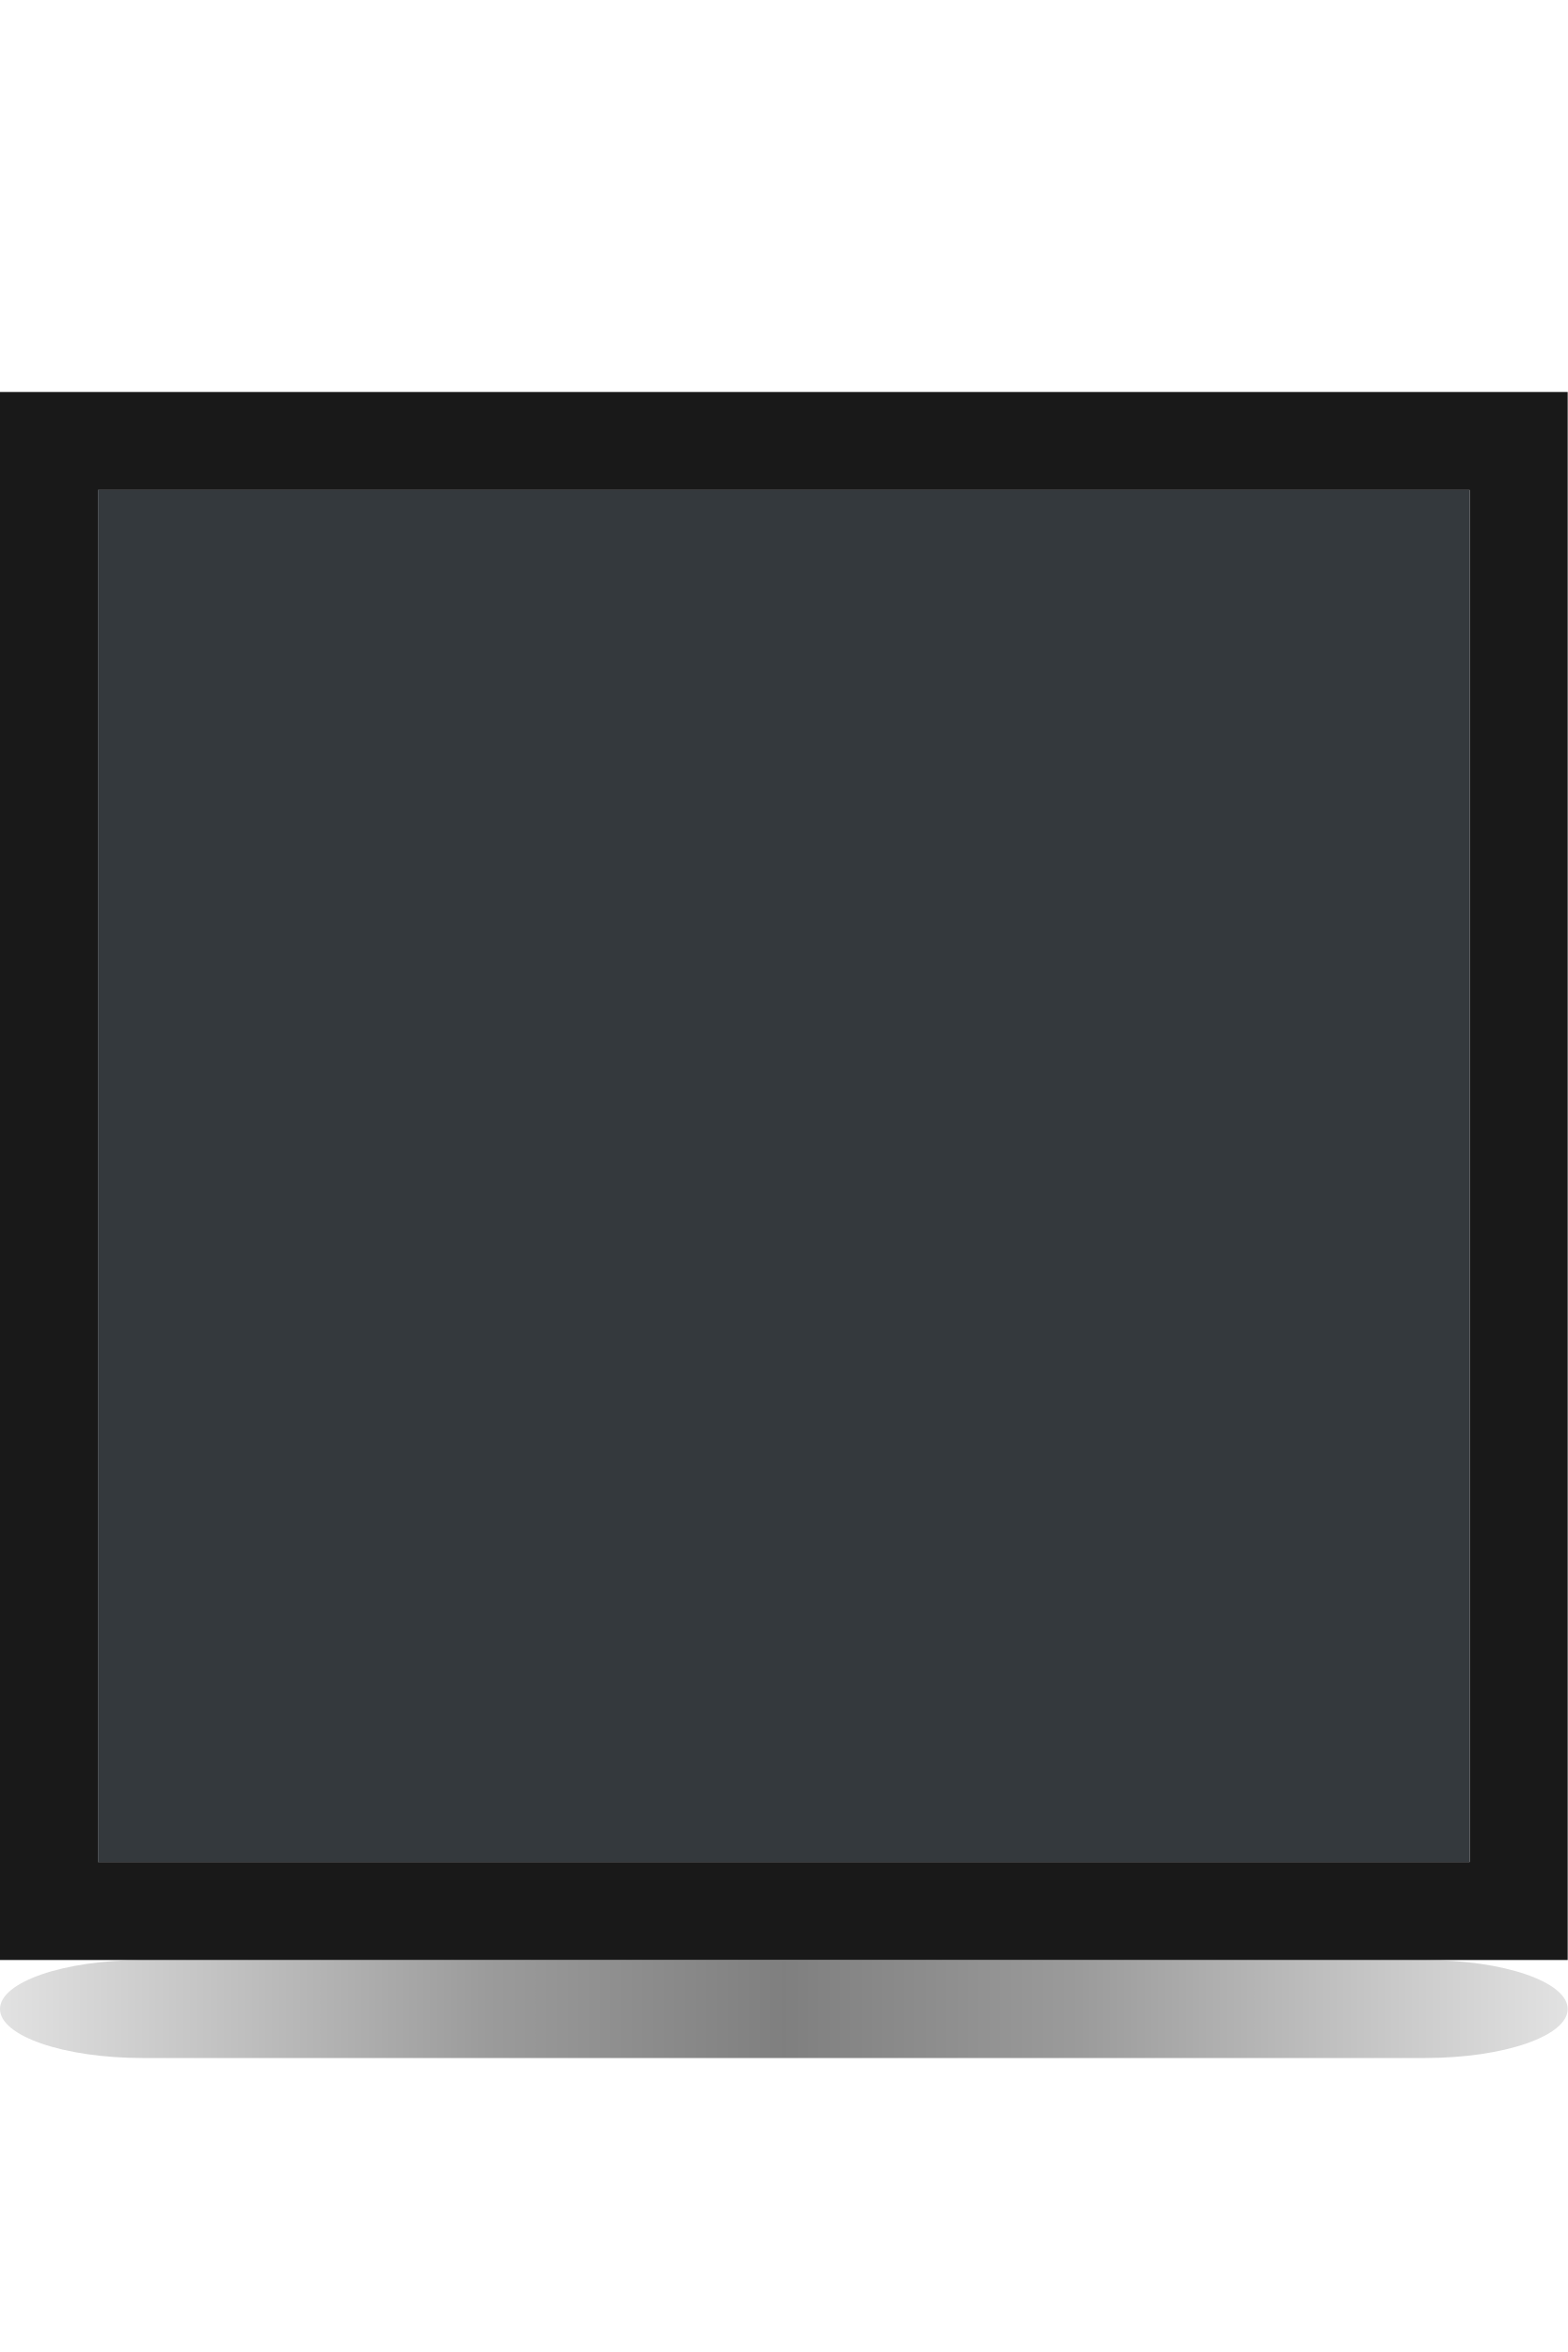
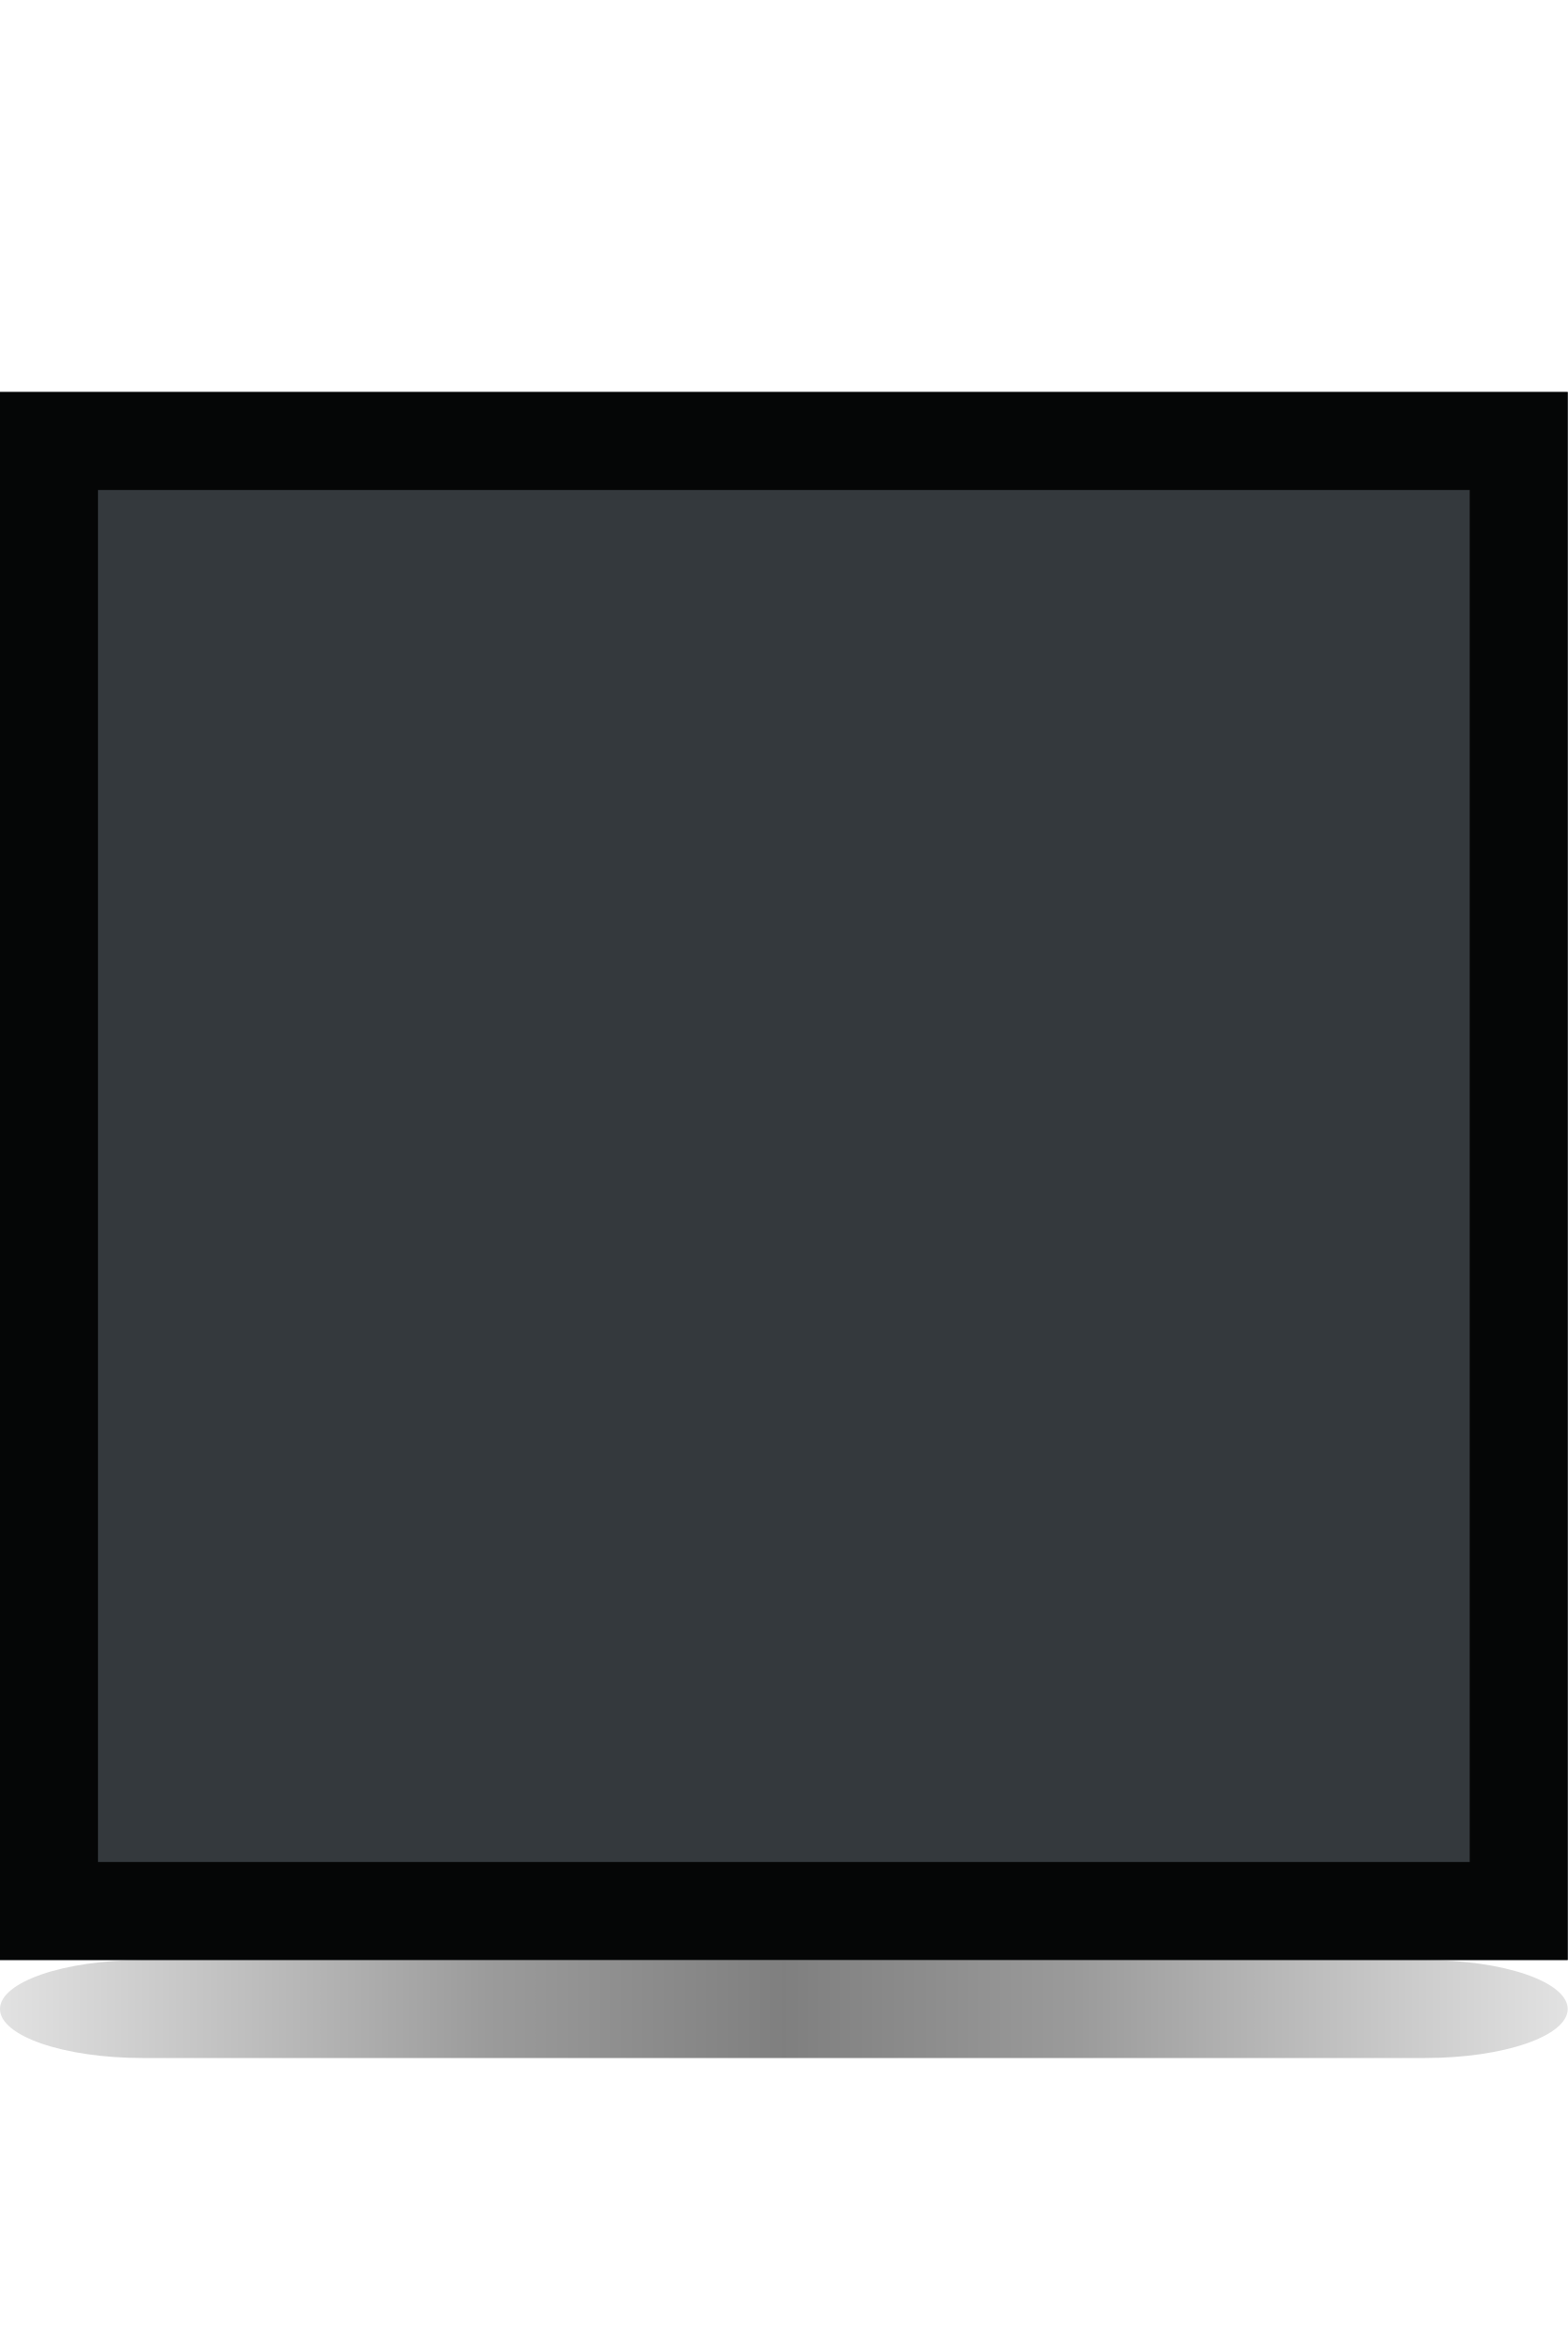
<svg xmlns="http://www.w3.org/2000/svg" xmlns:xlink="http://www.w3.org/1999/xlink" width="16" height="24" id="svg11300" version="1.0" style="display:inline;enable-background:new">
  <defs id="defs3">
    <linearGradient gradientTransform="translate(-3.999999,2e-5)" xlink:href="#linearGradient5235" id="linearGradient5205" x1="2" y1="297" x2="22" y2="297" gradientUnits="userSpaceOnUse" spreadMethod="reflect" />
    <linearGradient id="linearGradient5235">
      <stop id="stop5237" offset="0" style="stop-color:#000000;stop-opacity:0;" />
      <stop style="stop-color:#000000;stop-opacity:0.784;" offset="0.35" id="stop5239" />
      <stop style="stop-color:#000000;stop-opacity:1;" offset="0.5" id="stop5241" />
      <stop id="stop5243" offset="0.65" style="stop-color:#000000;stop-opacity:0.784;" />
      <stop id="stop5245" offset="1" style="stop-color:#000000;stop-opacity:0;" />
    </linearGradient>
  </defs>
  <g style="display:inline" id="layer1" transform="translate(0,-276)">
+     <rect style="opacity:0.9;fill:#1e2328;fill-opacity:1;stroke:none" id="rect5315-7-0" width="16" height="16" x="4.4408921e-16" y="280" />
    <path id="rect5319-7" d="m 0,280 0,16 16,0 0,-16 z m 1,1 14,0 0,14 -14,0 z" style="opacity:0.9;fill:#000000;fill-opacity:1;stroke:none" />
-     <rect style="opacity:0.9;fill:#1e2328;fill-opacity:1;stroke:none" id="rect5315-7-0" width="14" height="14" x="1" y="281" />
    <rect rx="1.455" style="display:inline;opacity:0.5;fill:url(#linearGradient5205);fill-opacity:1;stroke:none;enable-background:new" id="rect5197" width="16" height="1" x="0" y="296" ry="2" />
  </g>
</svg>
